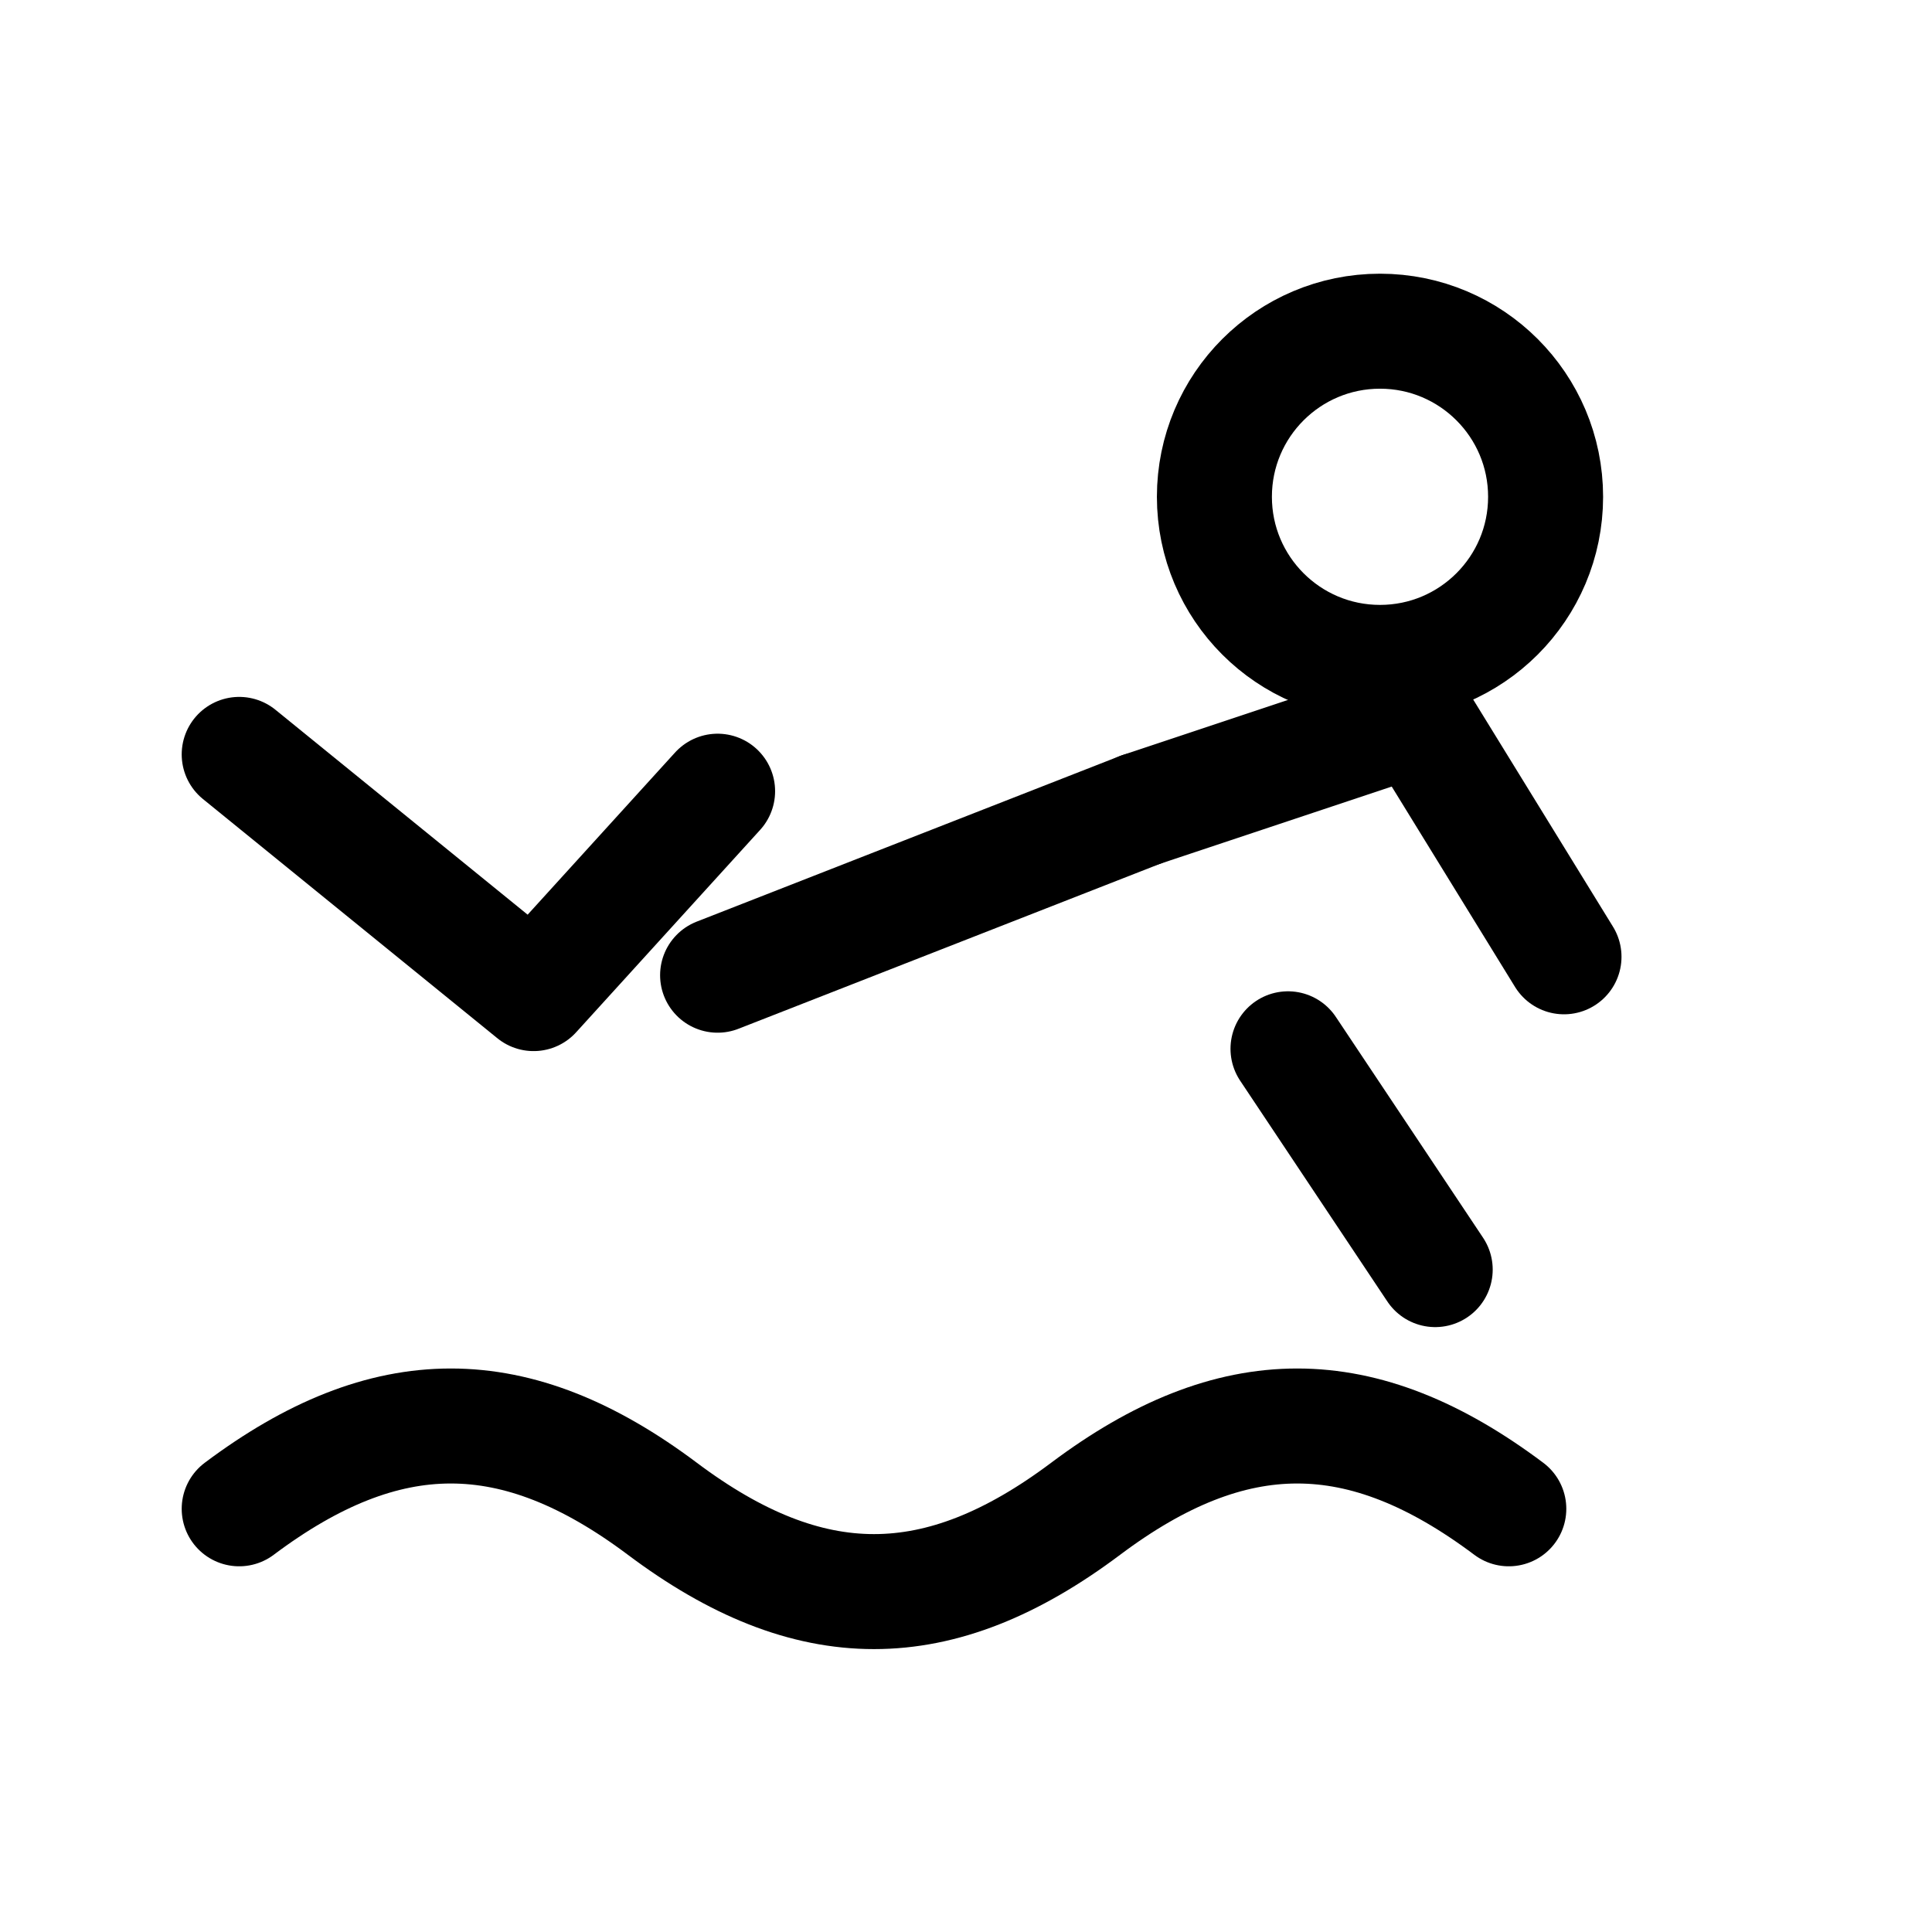
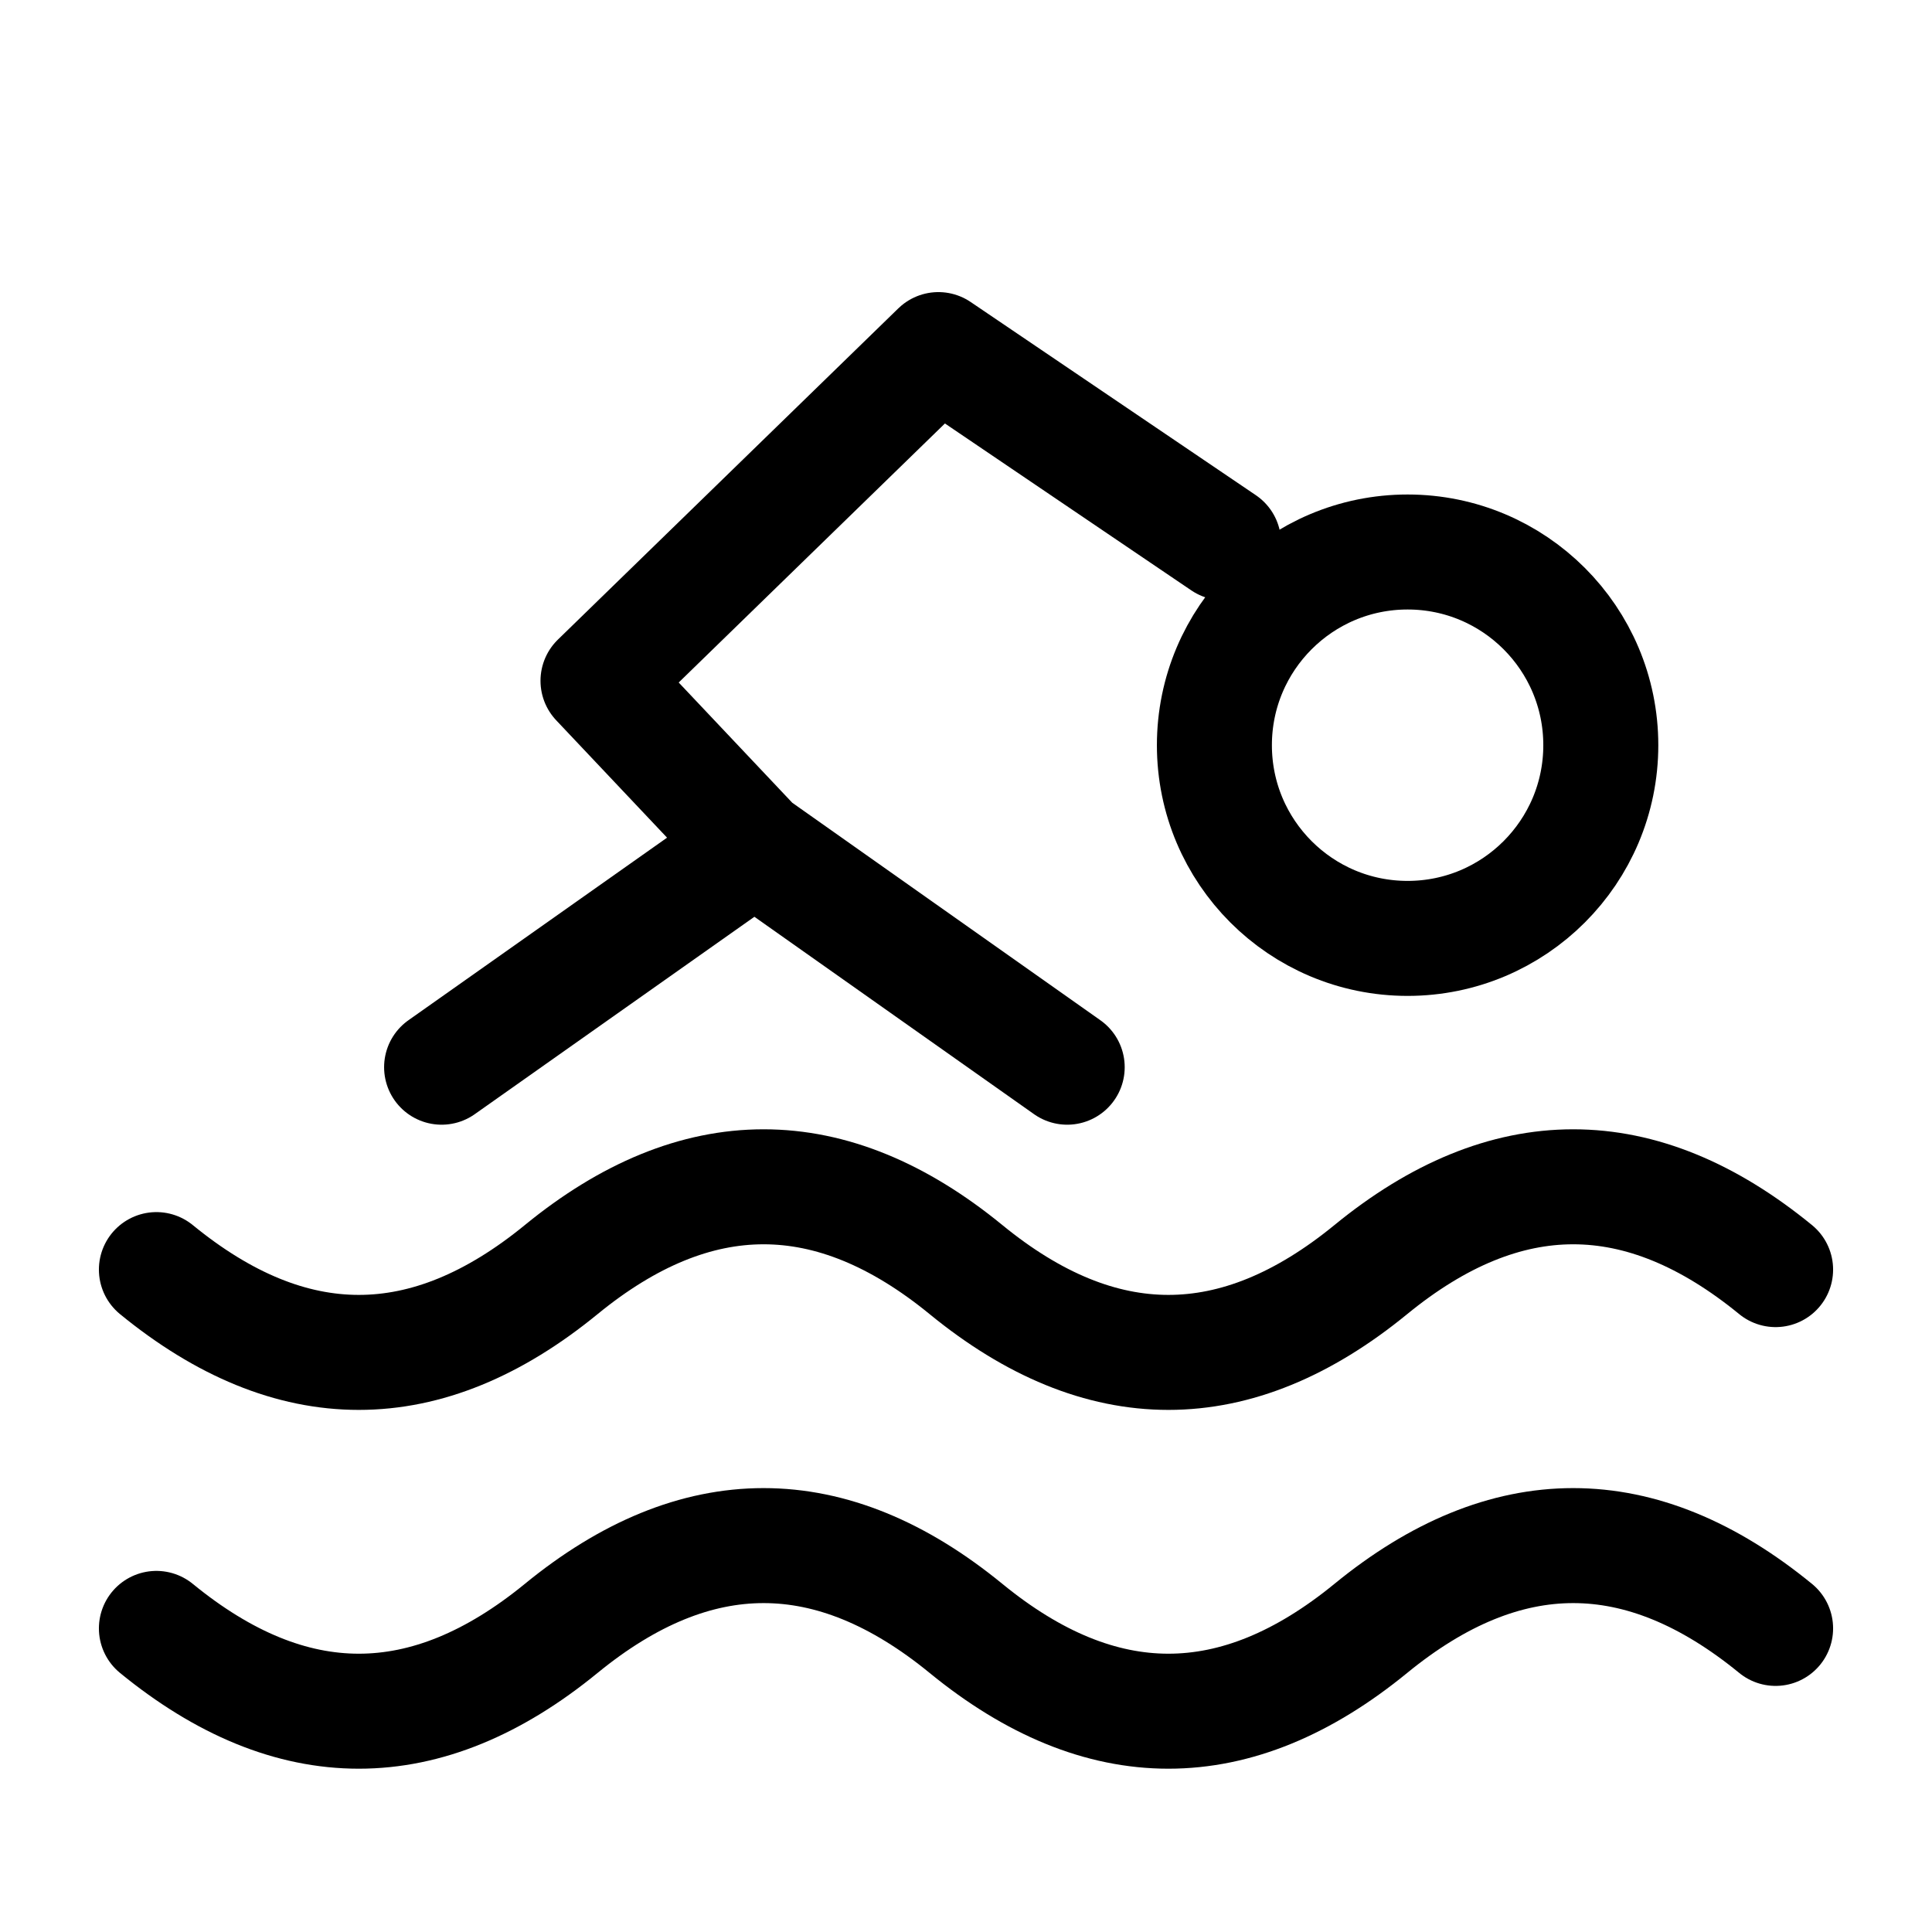
- <svg xmlns="http://www.w3.org/2000/svg" width="21" height="21" version="1.1" viewBox="0 0 21 21">
+ <svg xmlns="http://www.w3.org/2000/svg" width="21" height="21" viewBox="0 0 21 21">
  <g fill="none" stroke="#000" stroke-linecap="round" stroke-linejoin="round" stroke-width="1.25">
-     <circle cx="15" cy="5.4" r="1.8" />
-     <path d="m12.4 8.8 3-1 1.6 2.6" />
-     <path d="m12.4 8.8-4.6 1.8" />
-     <path d="m2.6 8.2 3.2 2.6 2-2.2" />
-     <path d="m14 11.4 1.6 2.4" />
-     <path d="m2.6 16.4c1.6-1.2 3-1.2 4.6 0s3 1.2 4.6 0 3-1.2 4.6 0" />
+     <circle cx="15.3" cy="8.1" r="2.1" />
+     <path d="m4.8 11.6 3.4-2.4 3.4 2.4M8.2 9.2 6.5 7.4l3.7-3.6 3.1 2.1" />
+     <path d="M1.7 13.8q2.2 1.8 4.4 0t4.4 0 4.4 0 4.4 0M1.7 17.7q2.2 1.8 4.4 0t4.4 0 4.4 0 4.4 0" />
  </g>
</svg>
